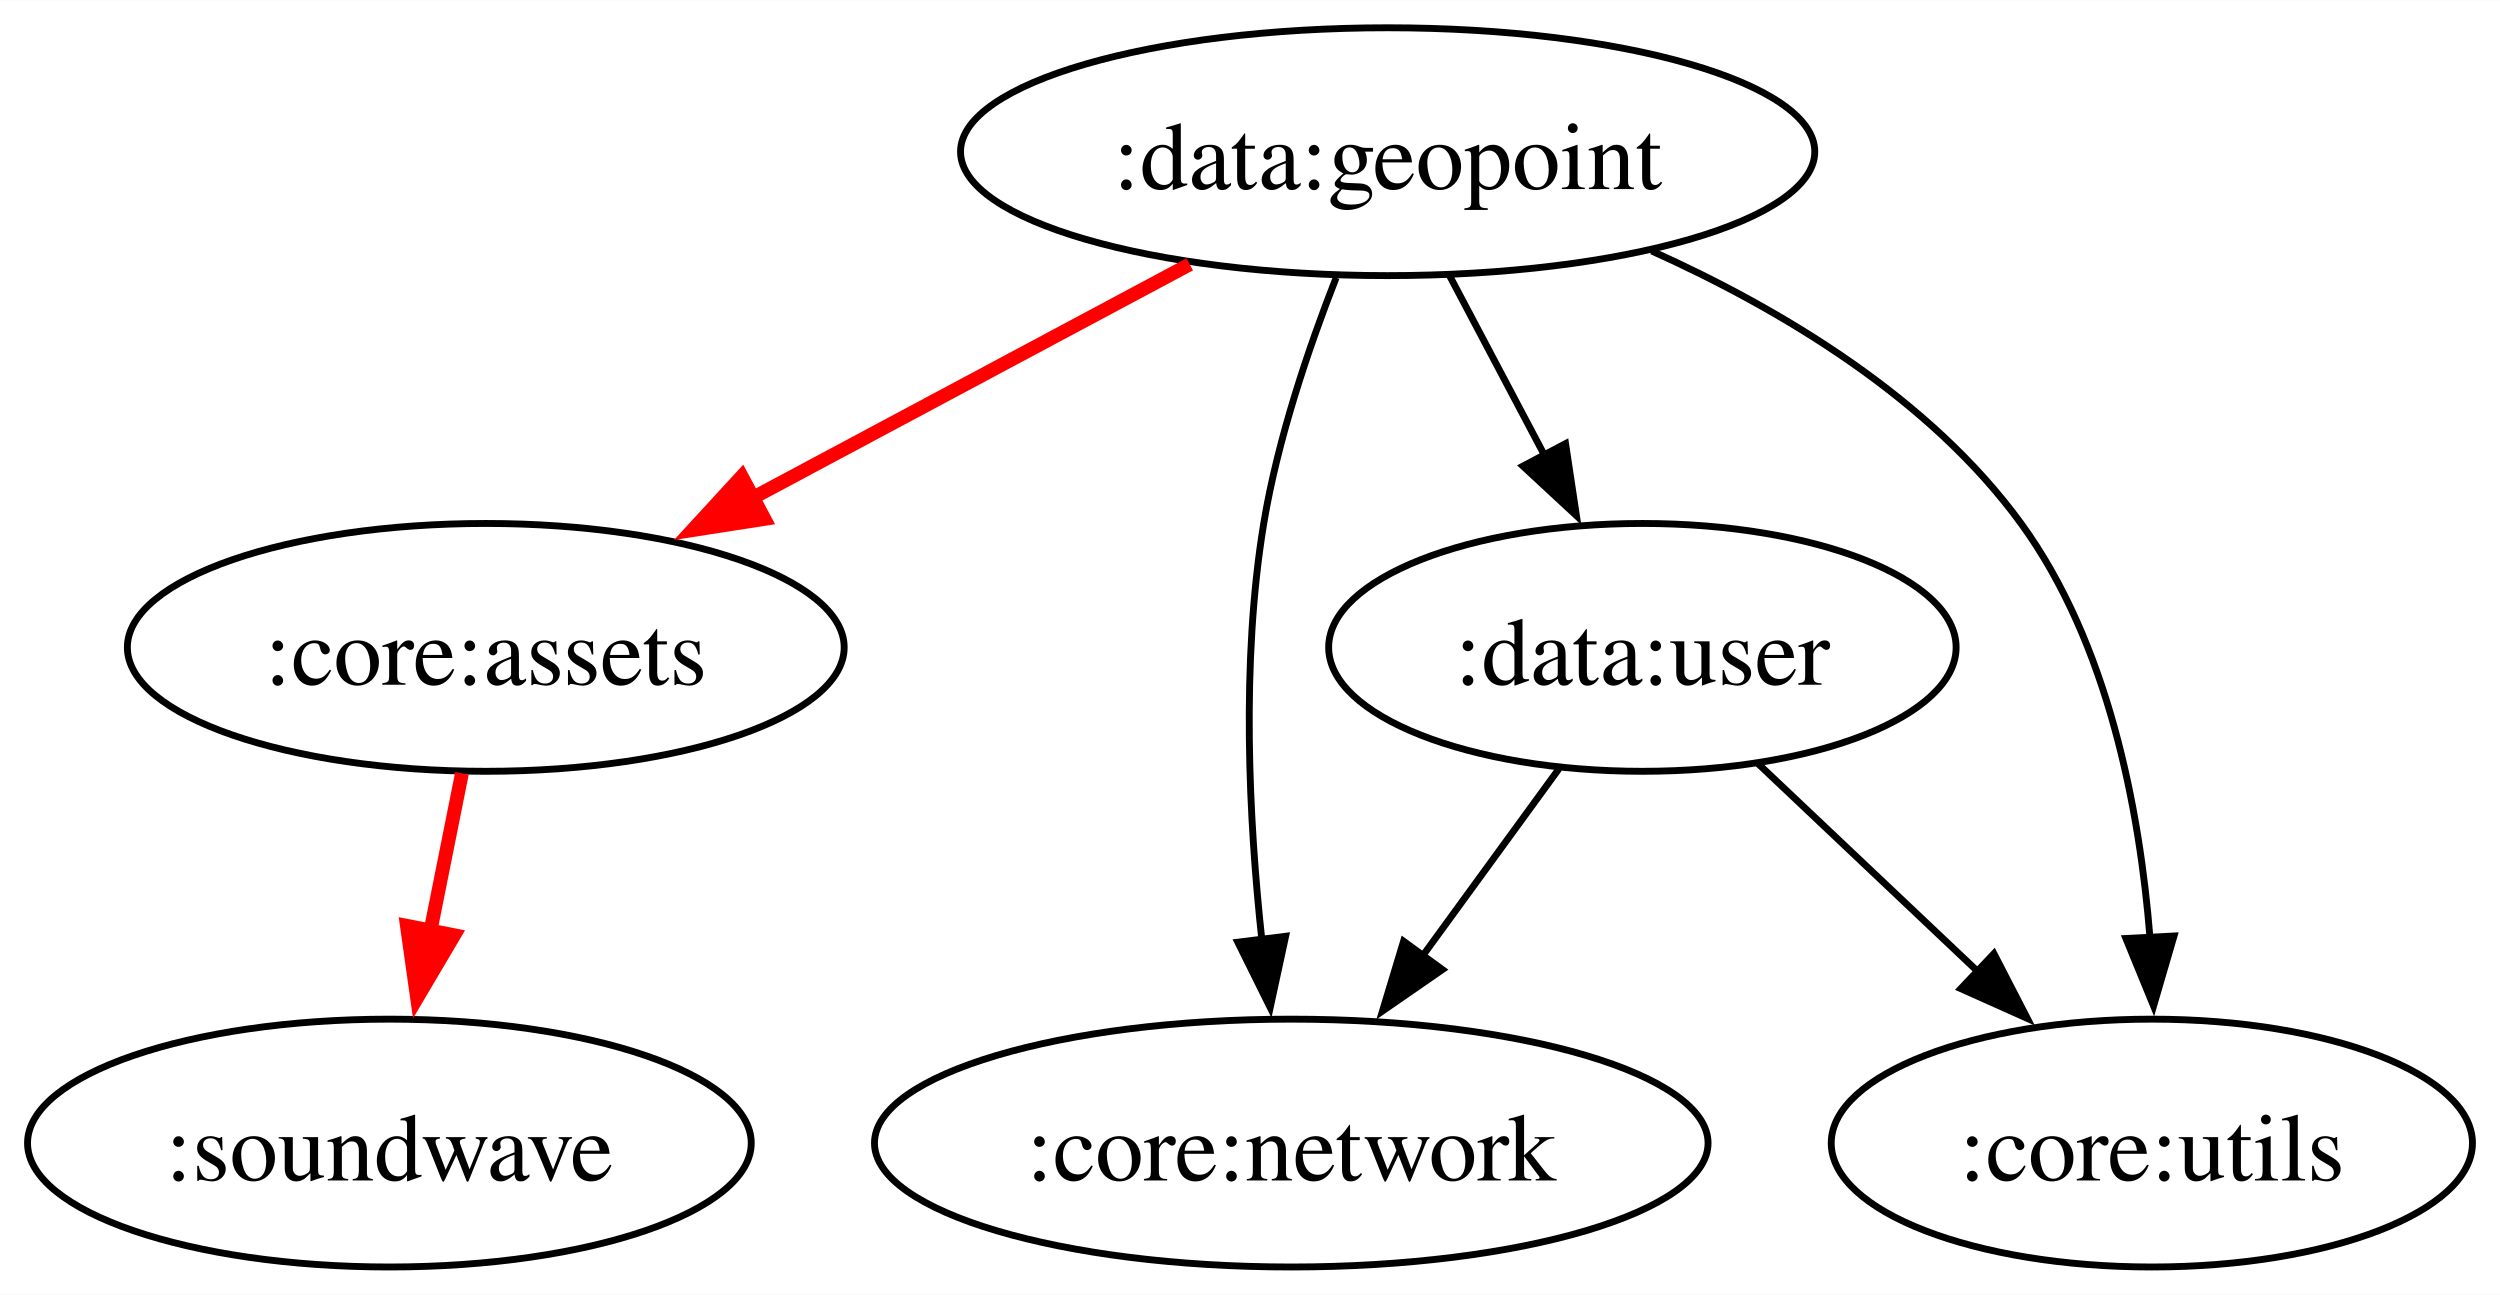
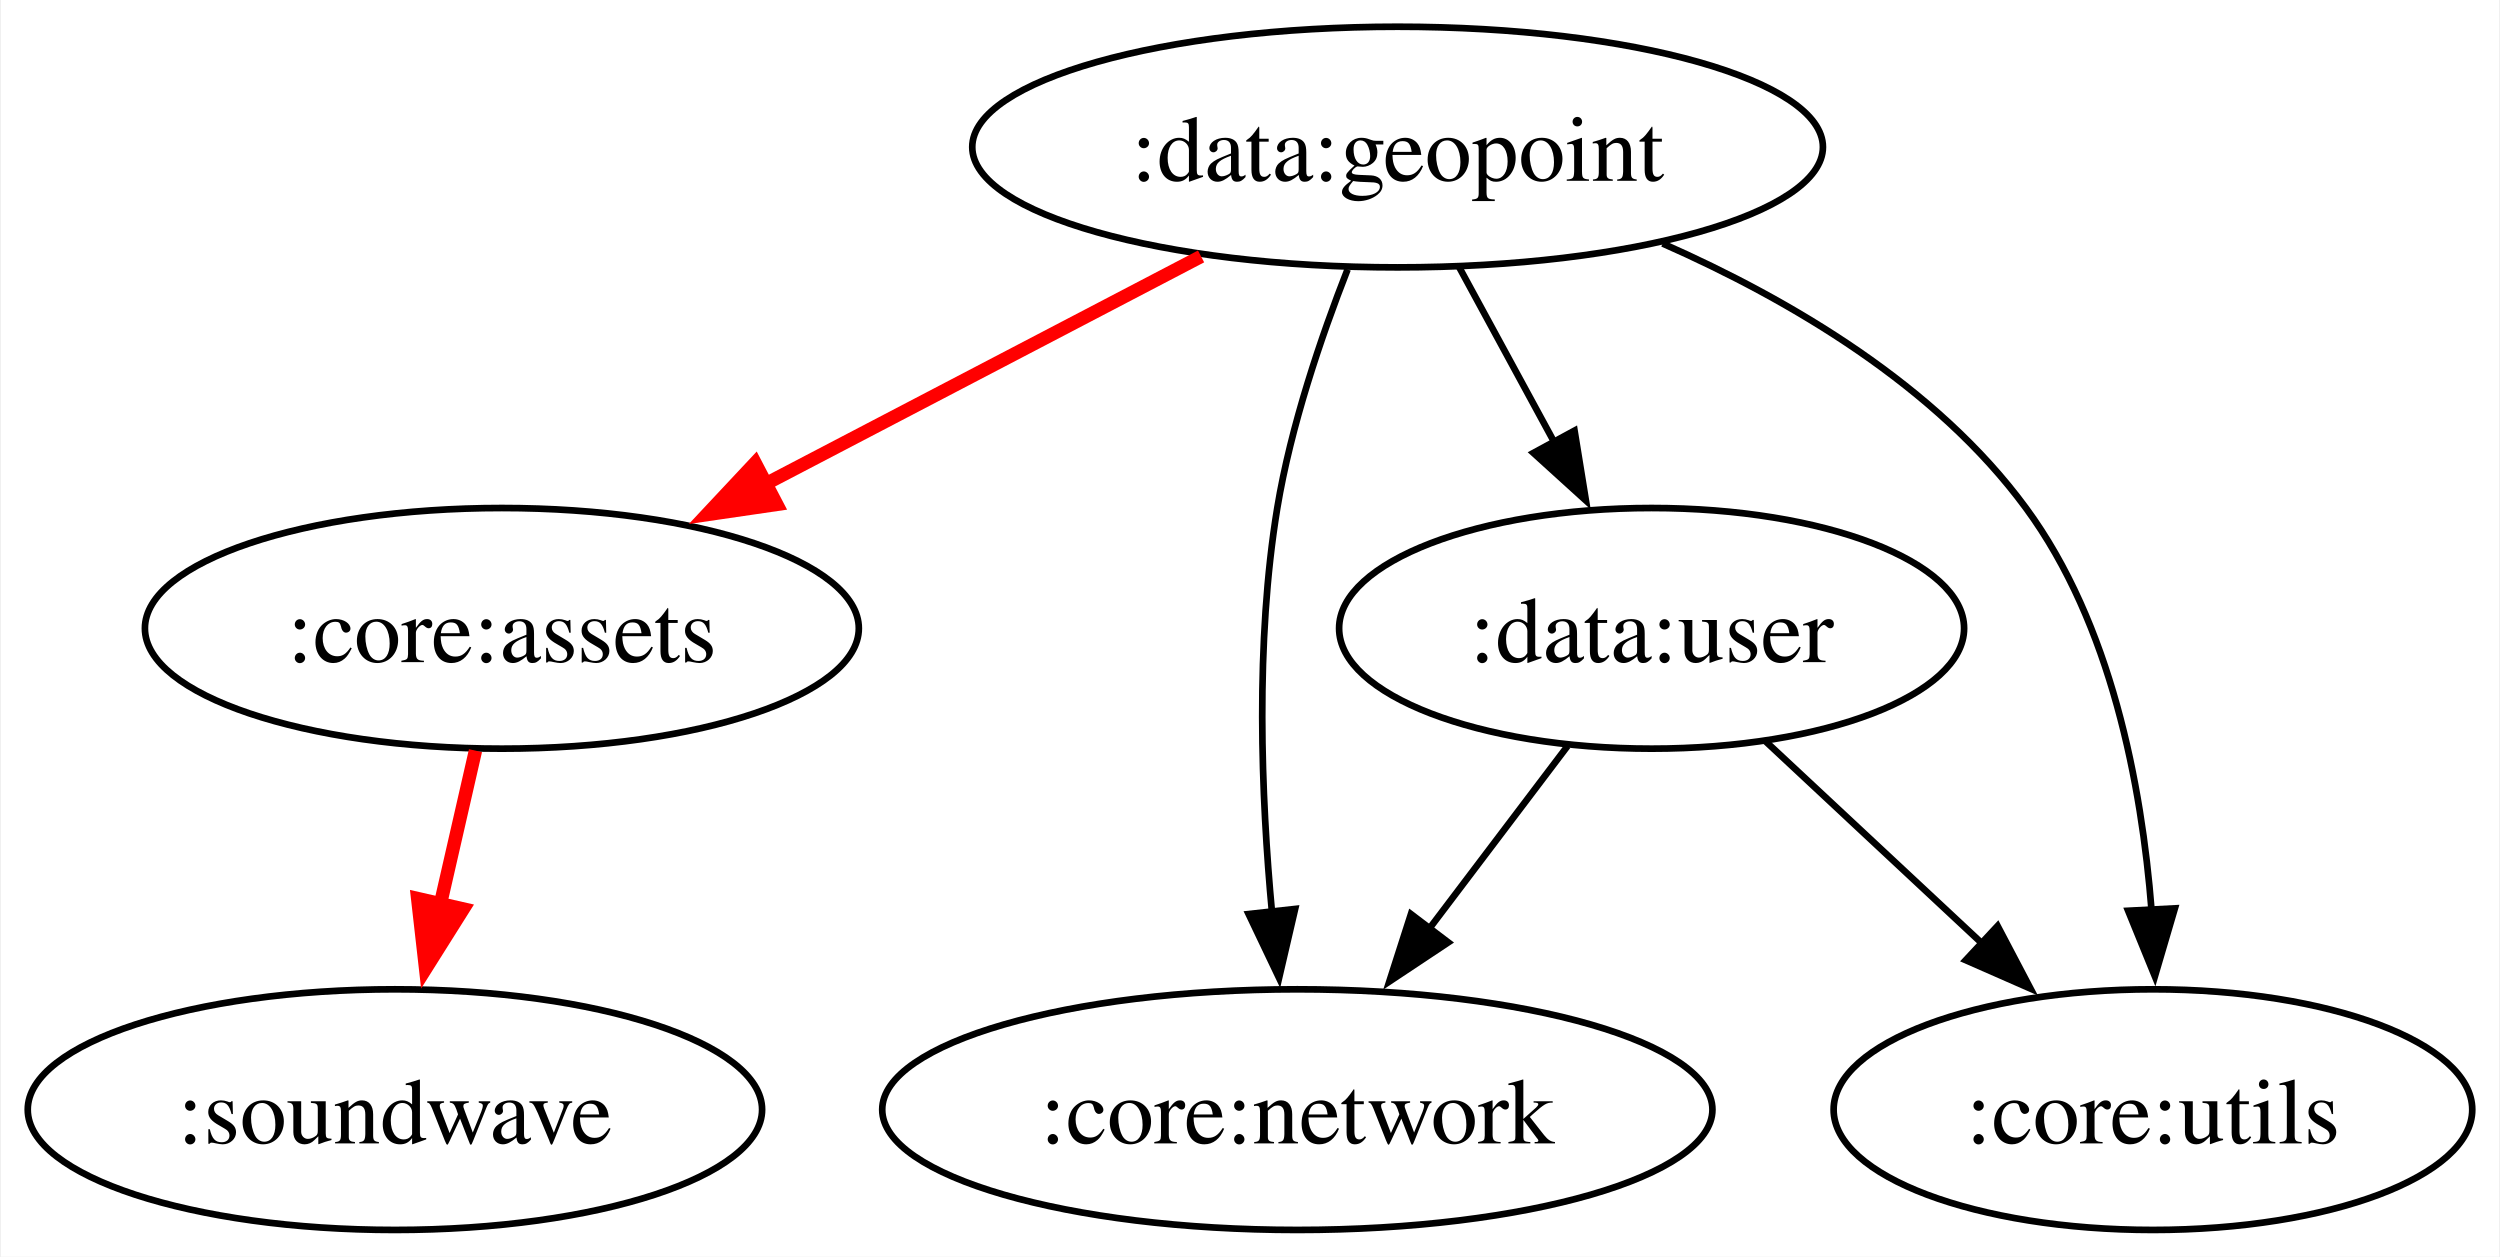
- <svg xmlns="http://www.w3.org/2000/svg" width="363pt" height="188pt" viewBox="0.00 0.00 363.13 188.00">
+ <svg xmlns="http://www.w3.org/2000/svg" width="374pt" height="188pt" viewBox="0.00 0.00 373.70 188.00">
  <g id="graph0" class="graph" transform="scale(1 1) rotate(0) translate(4 184)">
-     <polygon fill="white" stroke="none" points="-4,4 -4,-184 359.13,-184 359.13,4 -4,4" />
+     <polygon fill="white" stroke="none" points="-4,4 -4,-184 369.7,-184 369.7,4 -4,4" />
    <g id="node1" class="node">
-       <ellipse fill="none" stroke="black" cx="197.56" cy="-162" rx="62.04" ry="18" />
-       <text text-anchor="middle" x="197.56" y="-156.57" font-family="Times,serif" font-size="14.00">:data:geopoint</text>
+       <ellipse fill="none" stroke="black" cx="204.93" cy="-162" rx="63.63" ry="18" />
+       <text text-anchor="middle" x="204.93" y="-156.95" font-family="Times,serif" font-size="14.00">:data:geopoint</text>
    </g>
    <g id="node2" class="node">
-       <ellipse fill="none" stroke="black" cx="66.56" cy="-90" rx="52.06" ry="18" />
-       <text text-anchor="middle" x="66.56" y="-84.58" font-family="Times,serif" font-size="14.00">:core:assets</text>
+       <ellipse fill="none" stroke="black" cx="70.93" cy="-90" rx="53.4" ry="18" />
+       <text text-anchor="middle" x="70.93" y="-84.95" font-family="Times,serif" font-size="14.00">:core:assets</text>
    </g>
    <g id="edge1" class="edge">
-       <path fill="none" stroke="red" stroke-width="2" d="M168.81,-145.64C149.74,-135.45 124.52,-121.97 103.9,-110.95" />
-       <polygon fill="red" stroke="red" stroke-width="2" points="107.04,-108.66 96.57,-107.03 103.74,-114.83 107.04,-108.66" />
+       <path fill="none" stroke="red" stroke-width="2" d="M175.53,-145.64C155.93,-135.4 129.99,-121.85 108.84,-110.8" />
+       <polygon fill="red" stroke="red" stroke-width="2" points="112.06,-108.54 101.58,-107.01 108.82,-114.74 112.06,-108.54" />
    </g>
    <g id="node3" class="node">
-       <ellipse fill="none" stroke="black" cx="183.56" cy="-18" rx="60.54" ry="18" />
-       <text text-anchor="middle" x="183.56" y="-12.57" font-family="Times,serif" font-size="14.00">:core:network</text>
+       <ellipse fill="none" stroke="black" cx="189.93" cy="-18" rx="62.1" ry="18" />
+       <text text-anchor="middle" x="189.93" y="-12.95" font-family="Times,serif" font-size="14.00">:core:network</text>
    </g>
    <g id="edge2" class="edge">
-       <path fill="none" stroke="black" d="M190.08,-143.7C186.09,-133.52 181.59,-120.27 179.56,-108 176.24,-87.91 177.39,-64.95 179.3,-47.39" />
-       <polygon fill="black" stroke="black" points="182.74,-48.04 180.5,-37.69 175.79,-47.18 182.74,-48.04" />
+       <path fill="none" stroke="black" d="M197.45,-143.7C193.46,-133.52 188.96,-120.27 186.93,-108 183.62,-87.92 184.5,-64.96 186.15,-47.39" />
+       <polygon fill="black" stroke="black" points="189.6,-48.02 187.2,-37.7 182.64,-47.26 189.6,-48.02" />
    </g>
    <g id="node4" class="node">
-       <ellipse fill="none" stroke="black" cx="308.56" cy="-18" rx="46.57" ry="18" />
-       <text text-anchor="middle" x="308.56" y="-12.57" font-family="Times,serif" font-size="14.00">:core:utils</text>
+       <ellipse fill="none" stroke="black" cx="317.93" cy="-18" rx="47.77" ry="18" />
+       <text text-anchor="middle" x="317.93" y="-12.95" font-family="Times,serif" font-size="14.00">:core:utils</text>
    </g>
    <g id="edge3" class="edge">
-       <path fill="none" stroke="black" d="M235.91,-147.58C254.81,-139.07 276.33,-126.18 289.56,-108 302.22,-90.61 306.79,-66.53 308.29,-47.81" />
-       <polygon fill="black" stroke="black" points="311.78,-48.08 308.81,-37.91 304.79,-47.72 311.78,-48.08" />
+       <path fill="none" stroke="black" d="M244.58,-147.57C263.77,-139.1 285.51,-126.27 298.93,-108 311.68,-90.66 316.24,-66.59 317.72,-47.85" />
+       <polygon fill="black" stroke="black" points="321.21,-48.11 318.22,-37.94 314.22,-47.75 321.21,-48.11" />
    </g>
    <g id="node5" class="node">
-       <ellipse fill="none" stroke="black" cx="234.56" cy="-90" rx="45.57" ry="18" />
-       <text text-anchor="middle" x="234.56" y="-84.58" font-family="Times,serif" font-size="14.00">:data:user</text>
+       <ellipse fill="none" stroke="black" cx="242.93" cy="-90" rx="46.75" ry="18" />
+       <text text-anchor="middle" x="242.93" y="-84.95" font-family="Times,serif" font-size="14.00">:data:user</text>
    </g>
    <g id="edge4" class="edge">
-       <path fill="none" stroke="black" d="M206.52,-144.05C210.7,-136.14 215.78,-126.54 220.45,-117.69" />
-       <polygon fill="black" stroke="black" points="223.4,-119.6 224.98,-109.13 217.21,-116.33 223.4,-119.6" />
+       <path fill="none" stroke="black" d="M214.13,-144.05C218.43,-136.14 223.64,-126.54 228.45,-117.69" />
+       <polygon fill="black" stroke="black" points="231.4,-119.58 233.1,-109.12 225.25,-116.24 231.4,-119.58" />
    </g>
    <g id="node6" class="node">
-       <ellipse fill="none" stroke="black" cx="52.56" cy="-18" rx="52.56" ry="18" />
-       <text text-anchor="middle" x="52.56" y="-12.57" font-family="Times,serif" font-size="14.00">:soundwave</text>
+       <ellipse fill="none" stroke="black" cx="54.93" cy="-18" rx="54.93" ry="18" />
+       <text text-anchor="middle" x="54.93" y="-12.95" font-family="Times,serif" font-size="14.00">:soundwave</text>
    </g>
    <g id="edge5" class="edge">
-       <path fill="none" stroke="red" stroke-width="2" d="M63.1,-71.7C61.63,-64.32 59.87,-55.52 58.21,-47.25" />
-       <polygon fill="red" stroke="red" stroke-width="2" points="61.97,-48.19 56.58,-39.07 55.1,-49.56 61.97,-48.19" />
+       <path fill="none" stroke="red" stroke-width="2" d="M66.98,-71.7C65.29,-64.32 63.28,-55.52 61.39,-47.25" />
+       <polygon fill="red" stroke="red" stroke-width="2" points="65.16,-48.02 59.52,-39.06 58.33,-49.58 65.16,-48.02" />
    </g>
    <g id="edge6" class="edge">
-       <path fill="none" stroke="black" d="M222.47,-72.41C216.53,-64.25 209.22,-54.22 202.55,-45.07" />
-       <polygon fill="black" stroke="black" points="205.52,-43.2 196.81,-37.18 199.87,-47.32 205.52,-43.2" />
+       <path fill="none" stroke="black" d="M230.37,-72.41C224.19,-64.25 216.6,-54.22 209.67,-45.07" />
+       <polygon fill="black" stroke="black" points="212.51,-43.02 203.69,-37.16 206.93,-47.25 212.51,-43.02" />
    </g>
    <g id="edge7" class="edge">
-       <path fill="none" stroke="black" d="M251.35,-73.12C260.84,-64.14 272.89,-52.74 283.48,-42.73" />
-       <polygon fill="black" stroke="black" points="285.62,-45.52 290.48,-36.1 280.81,-40.43 285.62,-45.52" />
+       <path fill="none" stroke="black" d="M259.95,-73.12C269.57,-64.14 281.78,-52.74 292.51,-42.73" />
+       <polygon fill="black" stroke="black" points="294.69,-45.48 299.62,-36.1 289.92,-40.36 294.69,-45.48" />
    </g>
  </g>
</svg>
